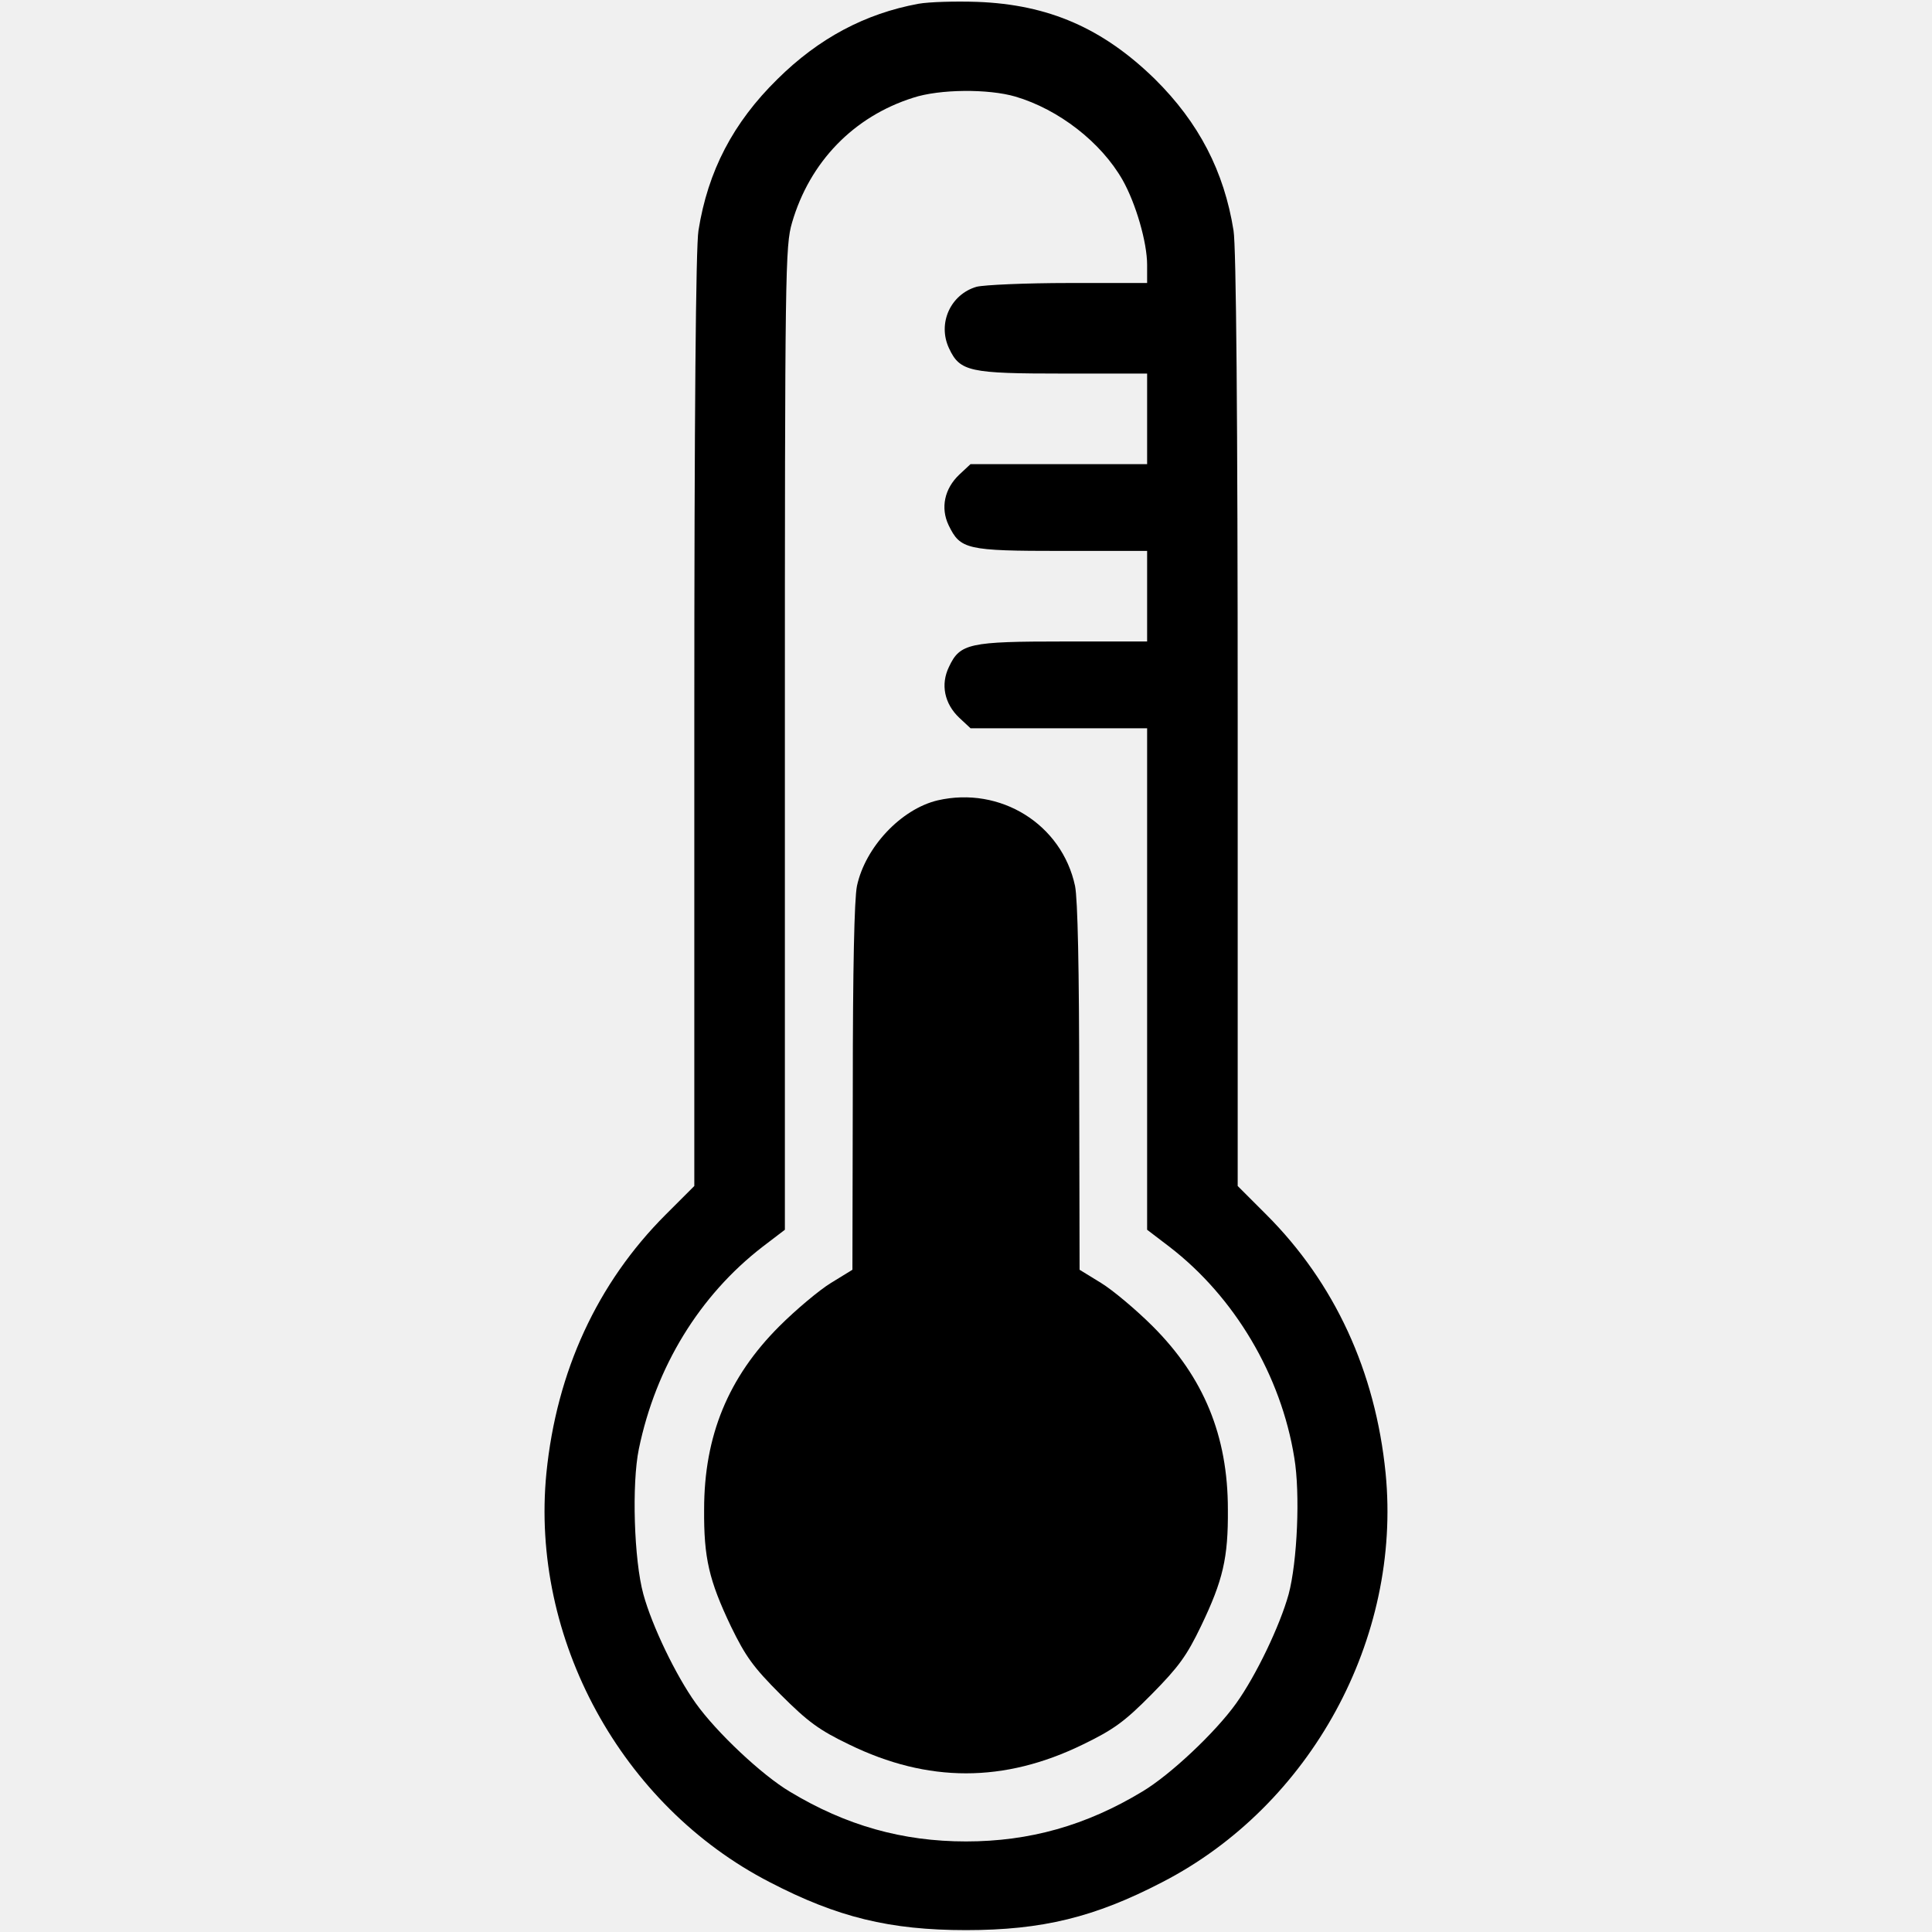
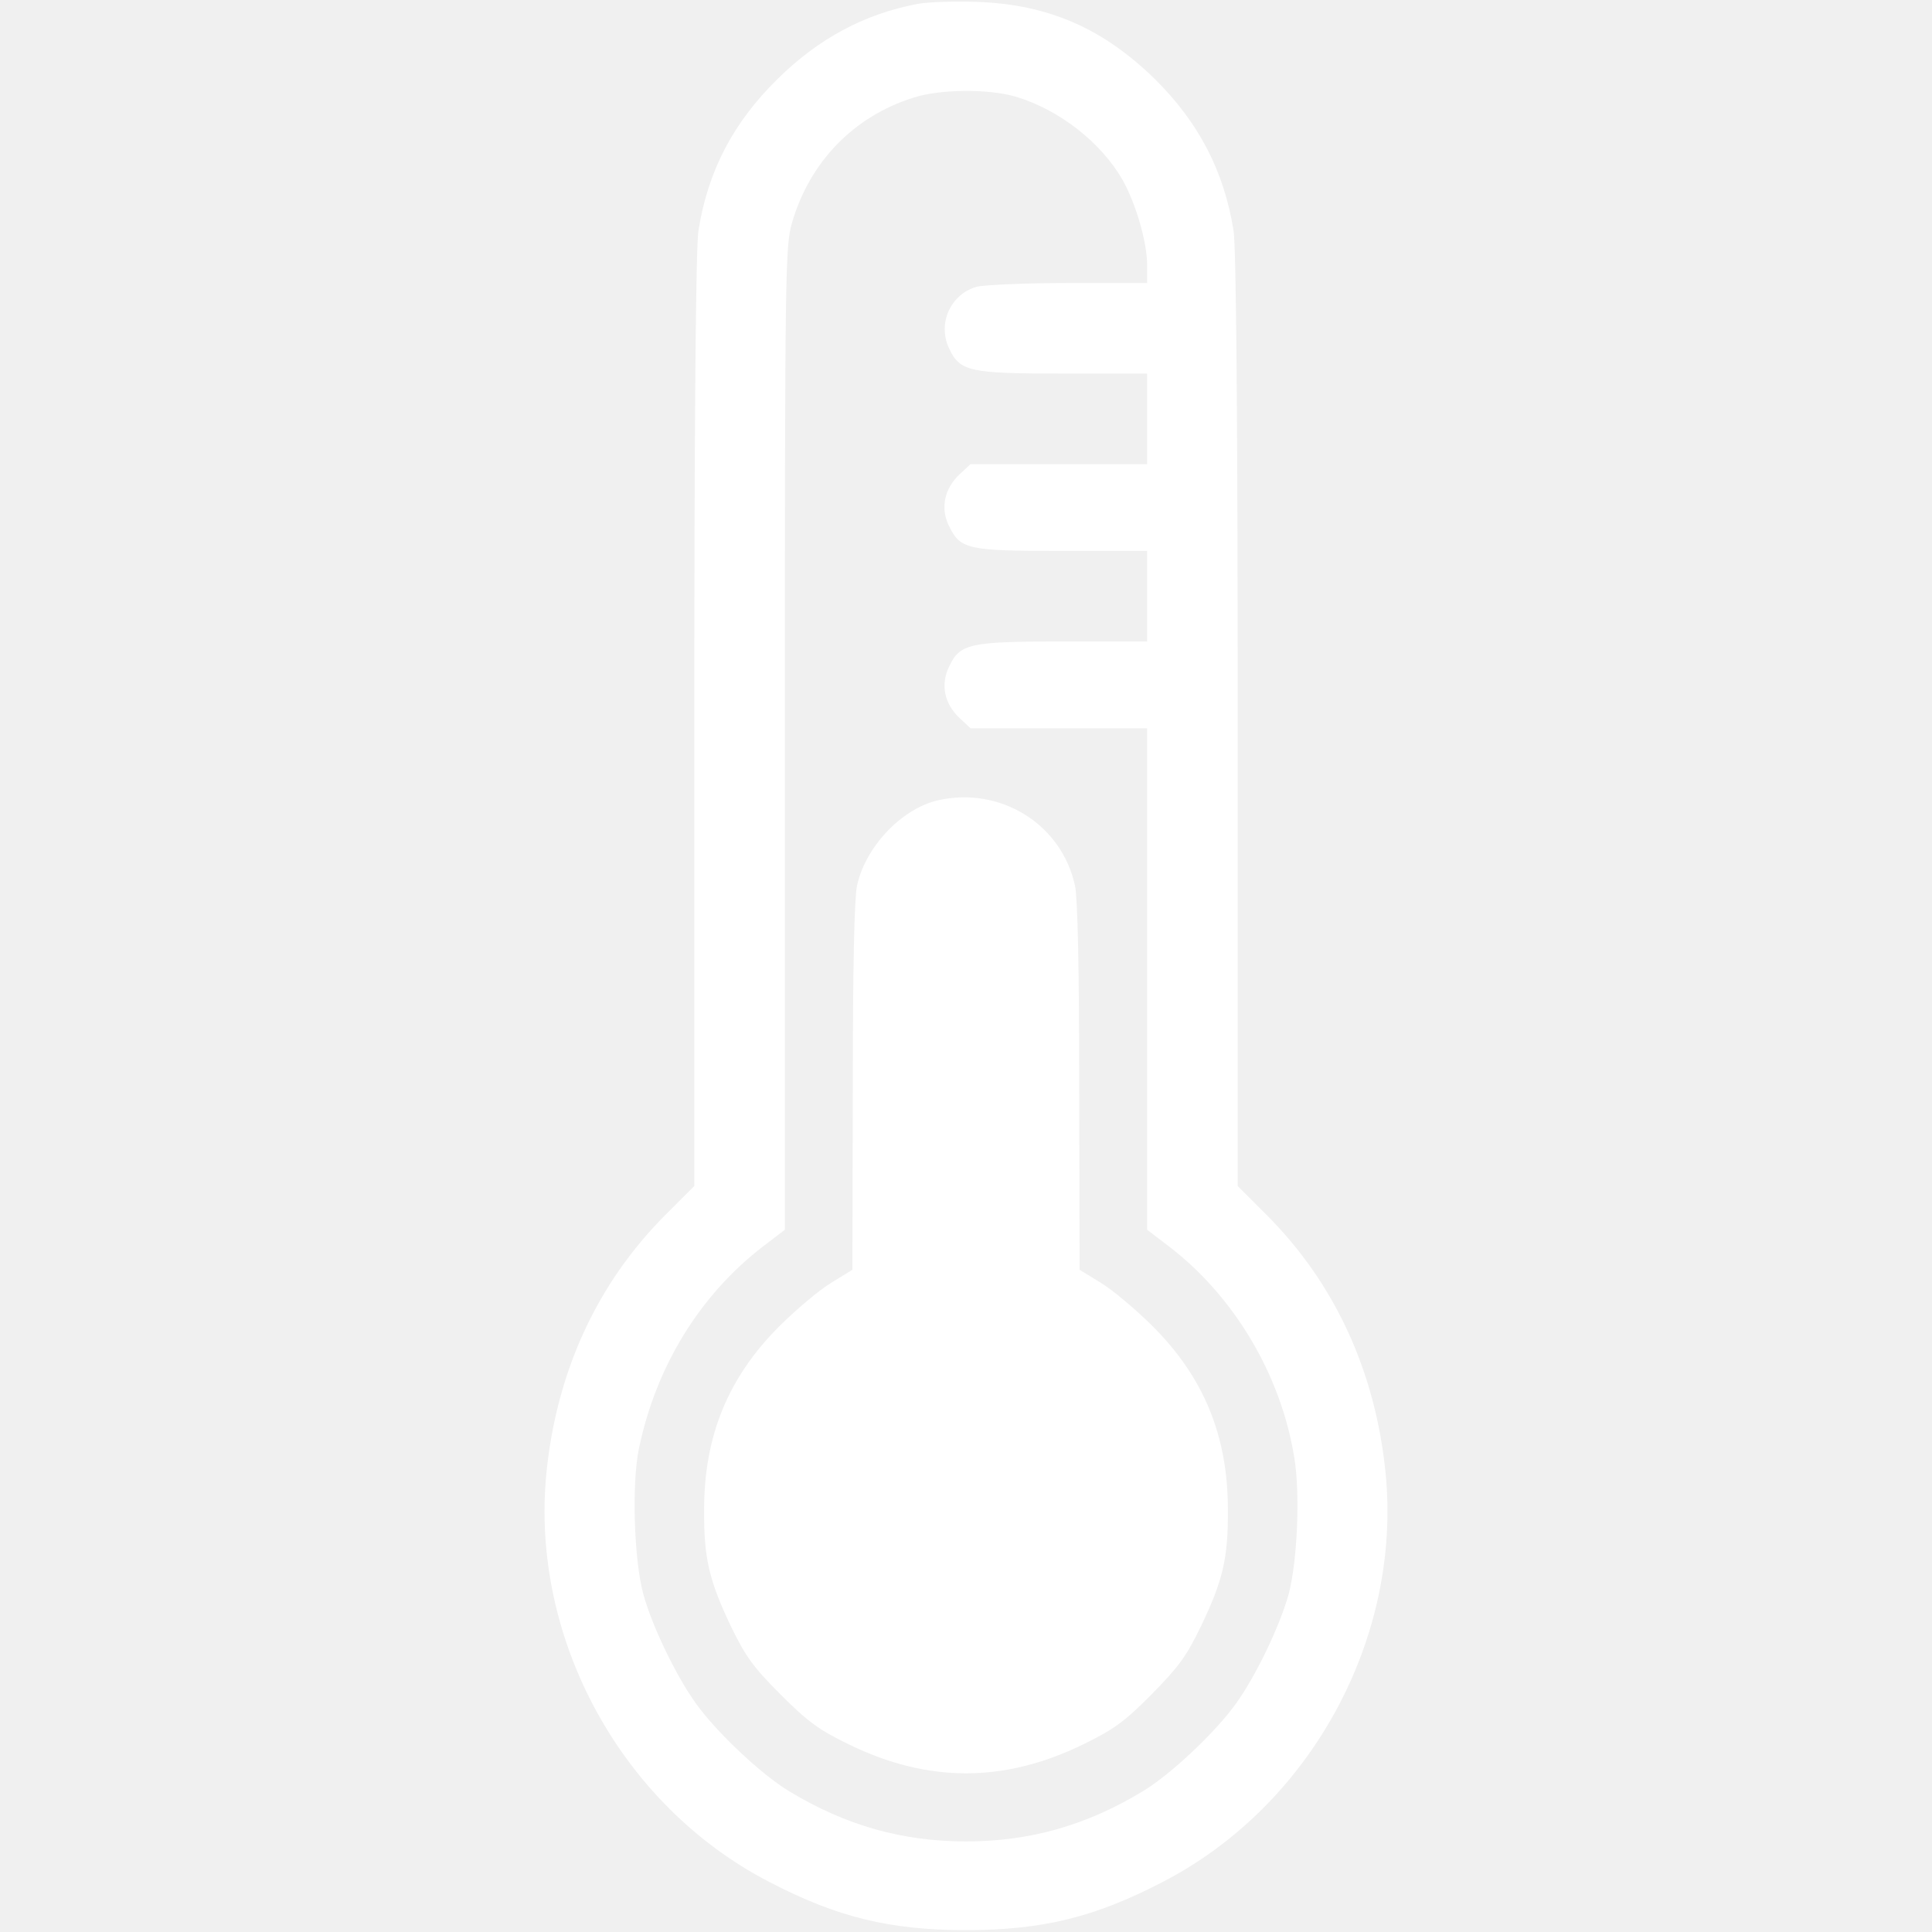
- <svg xmlns="http://www.w3.org/2000/svg" version="1.0" width="512pt" height="512pt" viewBox="0 0 512 512" preserveAspectRatio="xMidYMid meet">
-   <g transform="translate(0,512) scale(0.1,-0.1)" fill="#000000" stroke="none">
+ <svg xmlns="http://www.w3.org/2000/svg" version="1.0" width="512ptpx" height="512ptpx" viewBox="0 0 512 512" preserveAspectRatio="xMidYMid meet" transform="rotate(0) scale(1, 1)">
+   <g transform="translate(0,512) scale(0.1,-0.1)" fill="#ffffff" stroke="none">
    <path d="M2434 5110 c-141 -26 -264 -91 -374 -200 -117 -115 -184 -243 -209 -401 -7 -42 -11 -493 -11 -1298 l0 -1234 -76 -76 c-181 -181 -289 -415 -316 -685 -43 -438 198 -881 592 -1084 179 -93 318 -127 520 -127 202 0 341 34 520 127 394 203 635 646 592 1084 -27 270 -135 504 -316 685 l-76 76 0 1234 c0 805 -4 1256 -11 1298 -25 157 -92 286 -208 401 -138 135 -282 198 -471 205 -58 2 -128 0 -156 -5z m257 -246 c115 -34 227 -121 284 -221 35 -62 65 -165 65 -225 l0 -48 -207 0 c-115 0 -225 -5 -245 -10 -69 -20 -104 -97 -73 -163 29 -62 54 -67 304 -67 l221 0 0 -120 0 -120 -234 0 -234 0 -30 -28 c-39 -37 -50 -88 -28 -134 31 -64 47 -68 300 -68 l226 0 0 -120 0 -120 -221 0 c-250 0 -275 -5 -304 -67 -23 -47 -12 -98 27 -135 l30 -28 234 0 234 0 0 -664 0 -665 59 -45 c173 -133 296 -341 331 -559 16 -95 8 -276 -15 -362 -23 -83 -86 -215 -139 -289 -55 -77 -175 -190 -249 -234 -149 -90 -299 -132 -467 -132 -168 0 -318 42 -467 132 -74 44 -194 157 -249 234 -53 74 -116 205 -139 289 -25 91 -31 293 -12 385 45 218 161 407 328 536 l59 45 0 1302 c0 1247 1 1305 19 1367 47 161 163 281 321 331 70 23 199 24 271 3z" />
    <path d="M2485 2999 c-97 -23 -192 -124 -214 -227 -7 -35 -11 -217 -11 -535 l-1 -482 -57 -35 c-31 -19 -93 -71 -137 -115 -135 -135 -199 -290 -199 -485 -1 -129 13 -188 71 -310 39 -80 59 -108 132 -181 72 -72 102 -94 181 -132 209 -102 411 -102 620 0 80 39 109 59 182 133 72 73 93 102 131 181 58 121 72 180 71 309 0 195 -64 350 -199 485 -44 44 -106 96 -137 115 l-57 35 -1 482 c0 318 -4 500 -11 535 -35 164 -198 265 -364 227z" />
  </g>
</svg>
